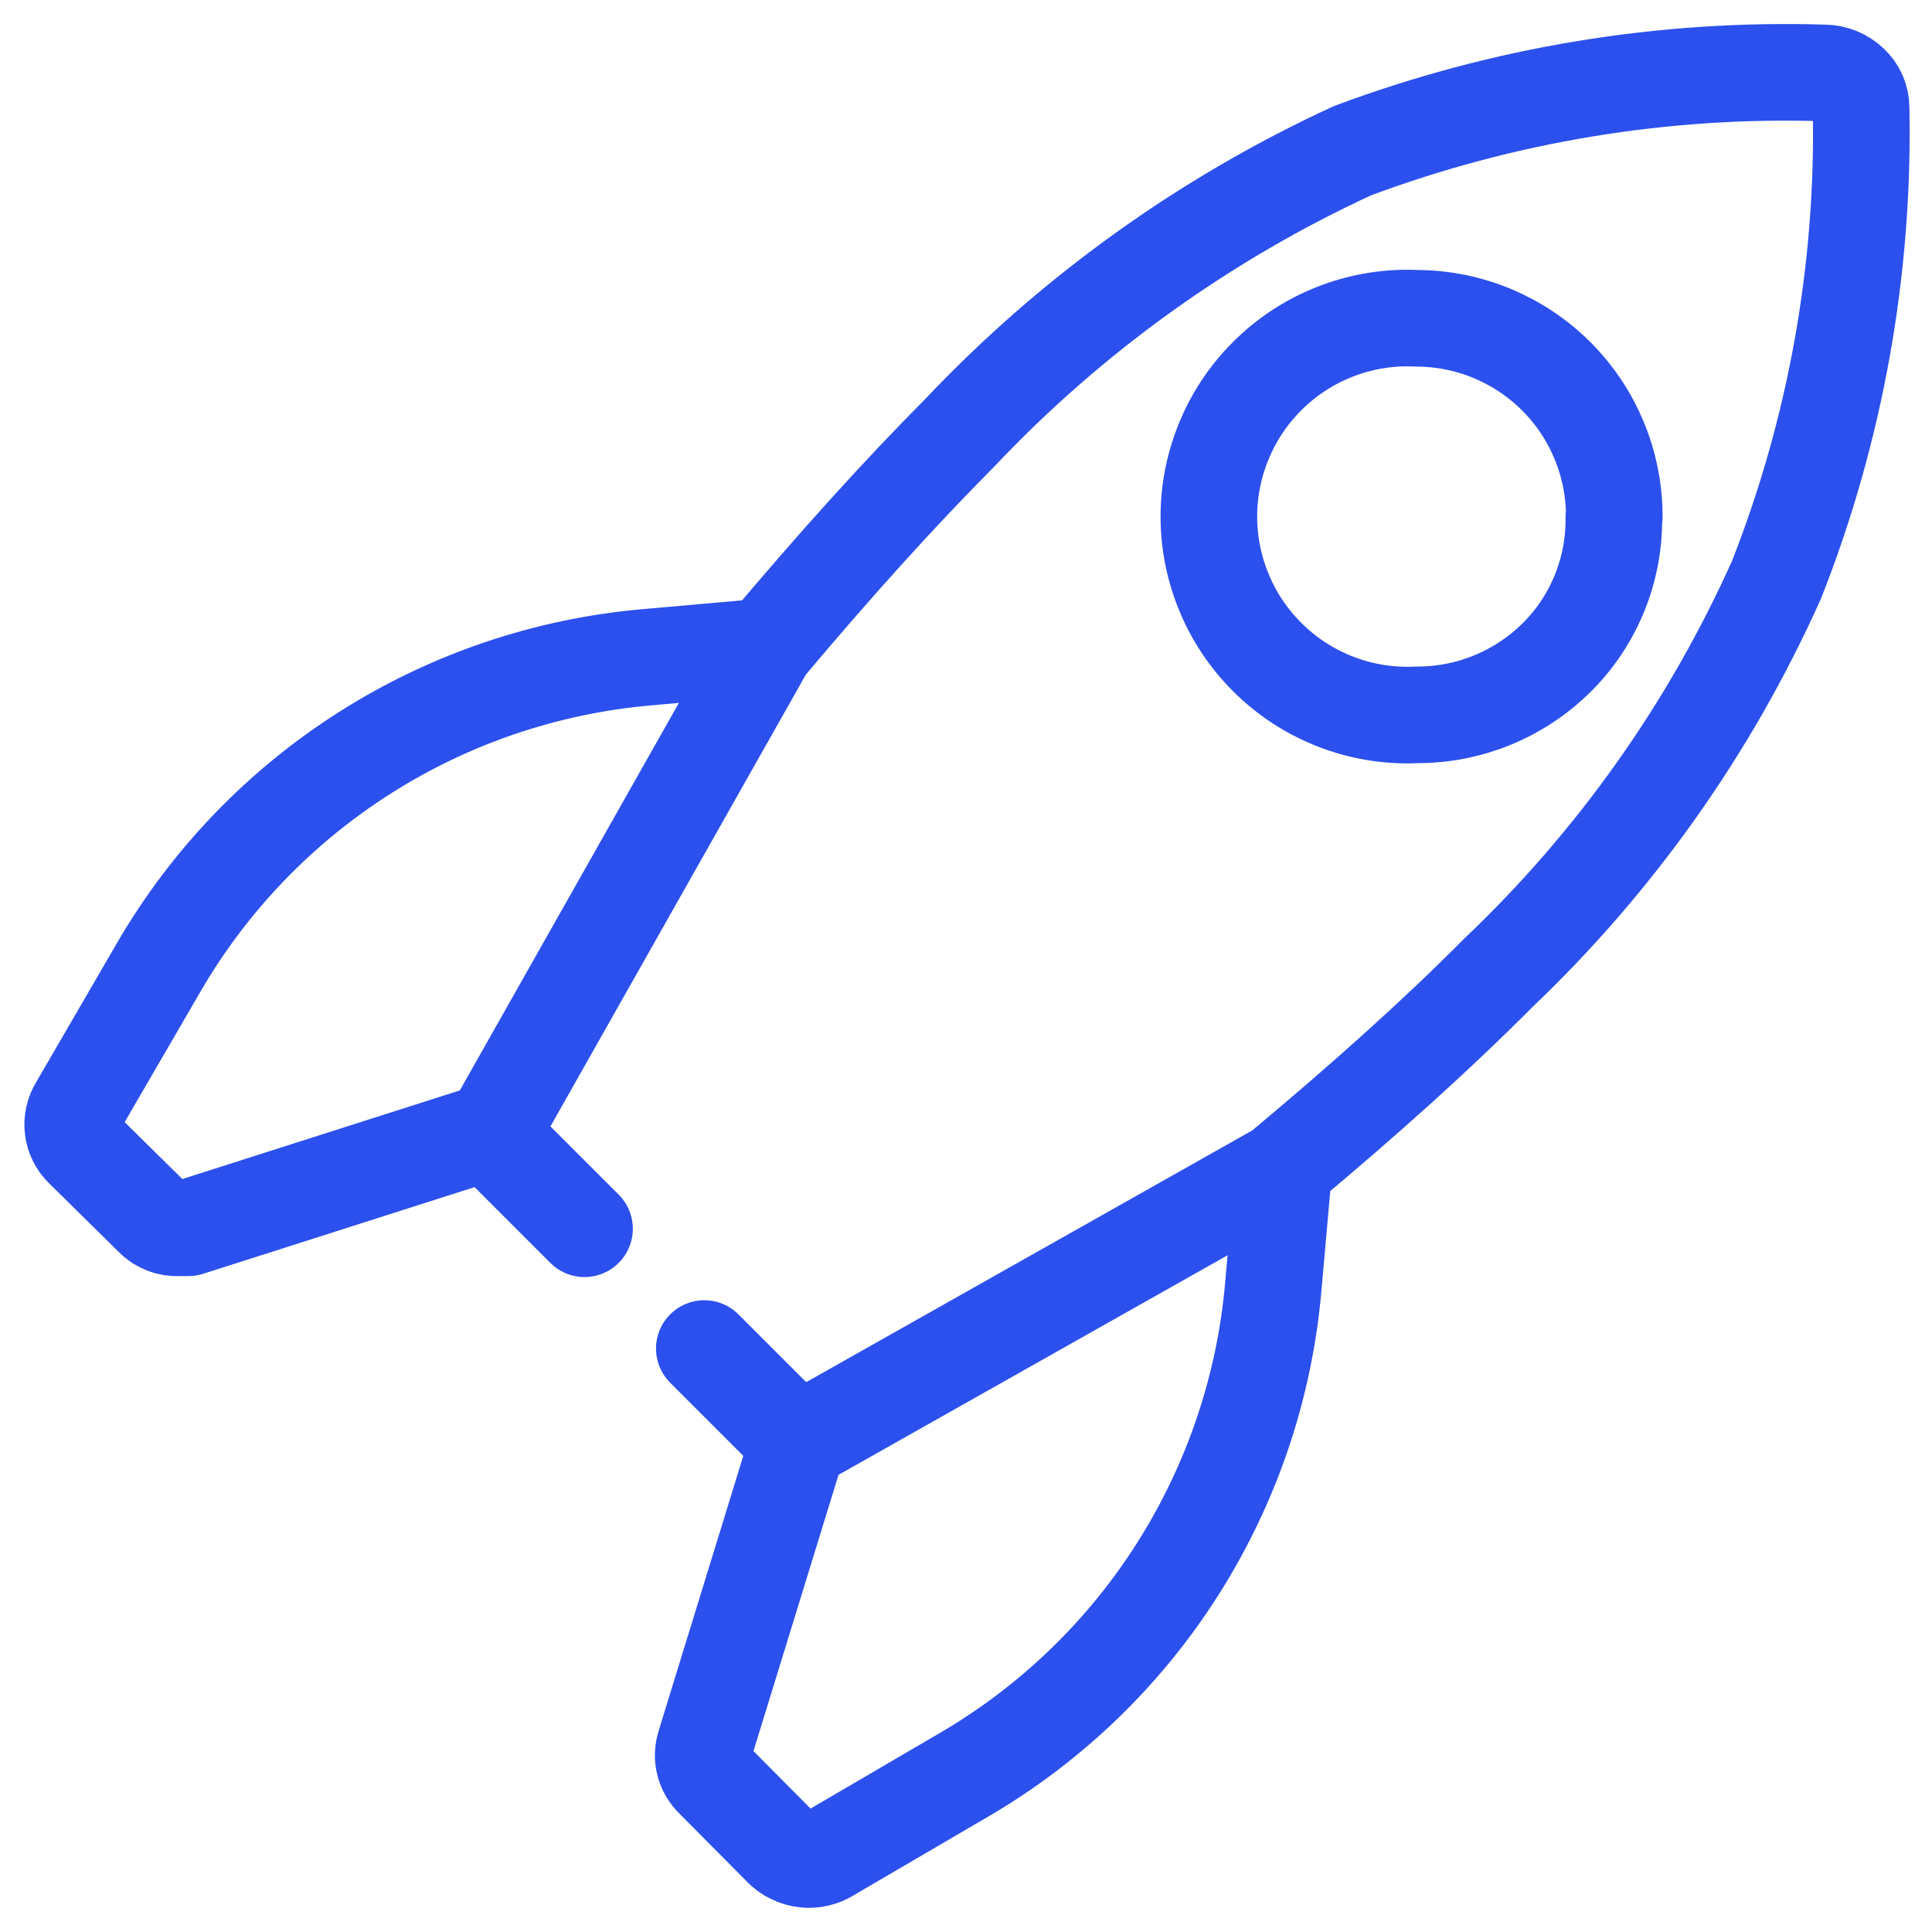
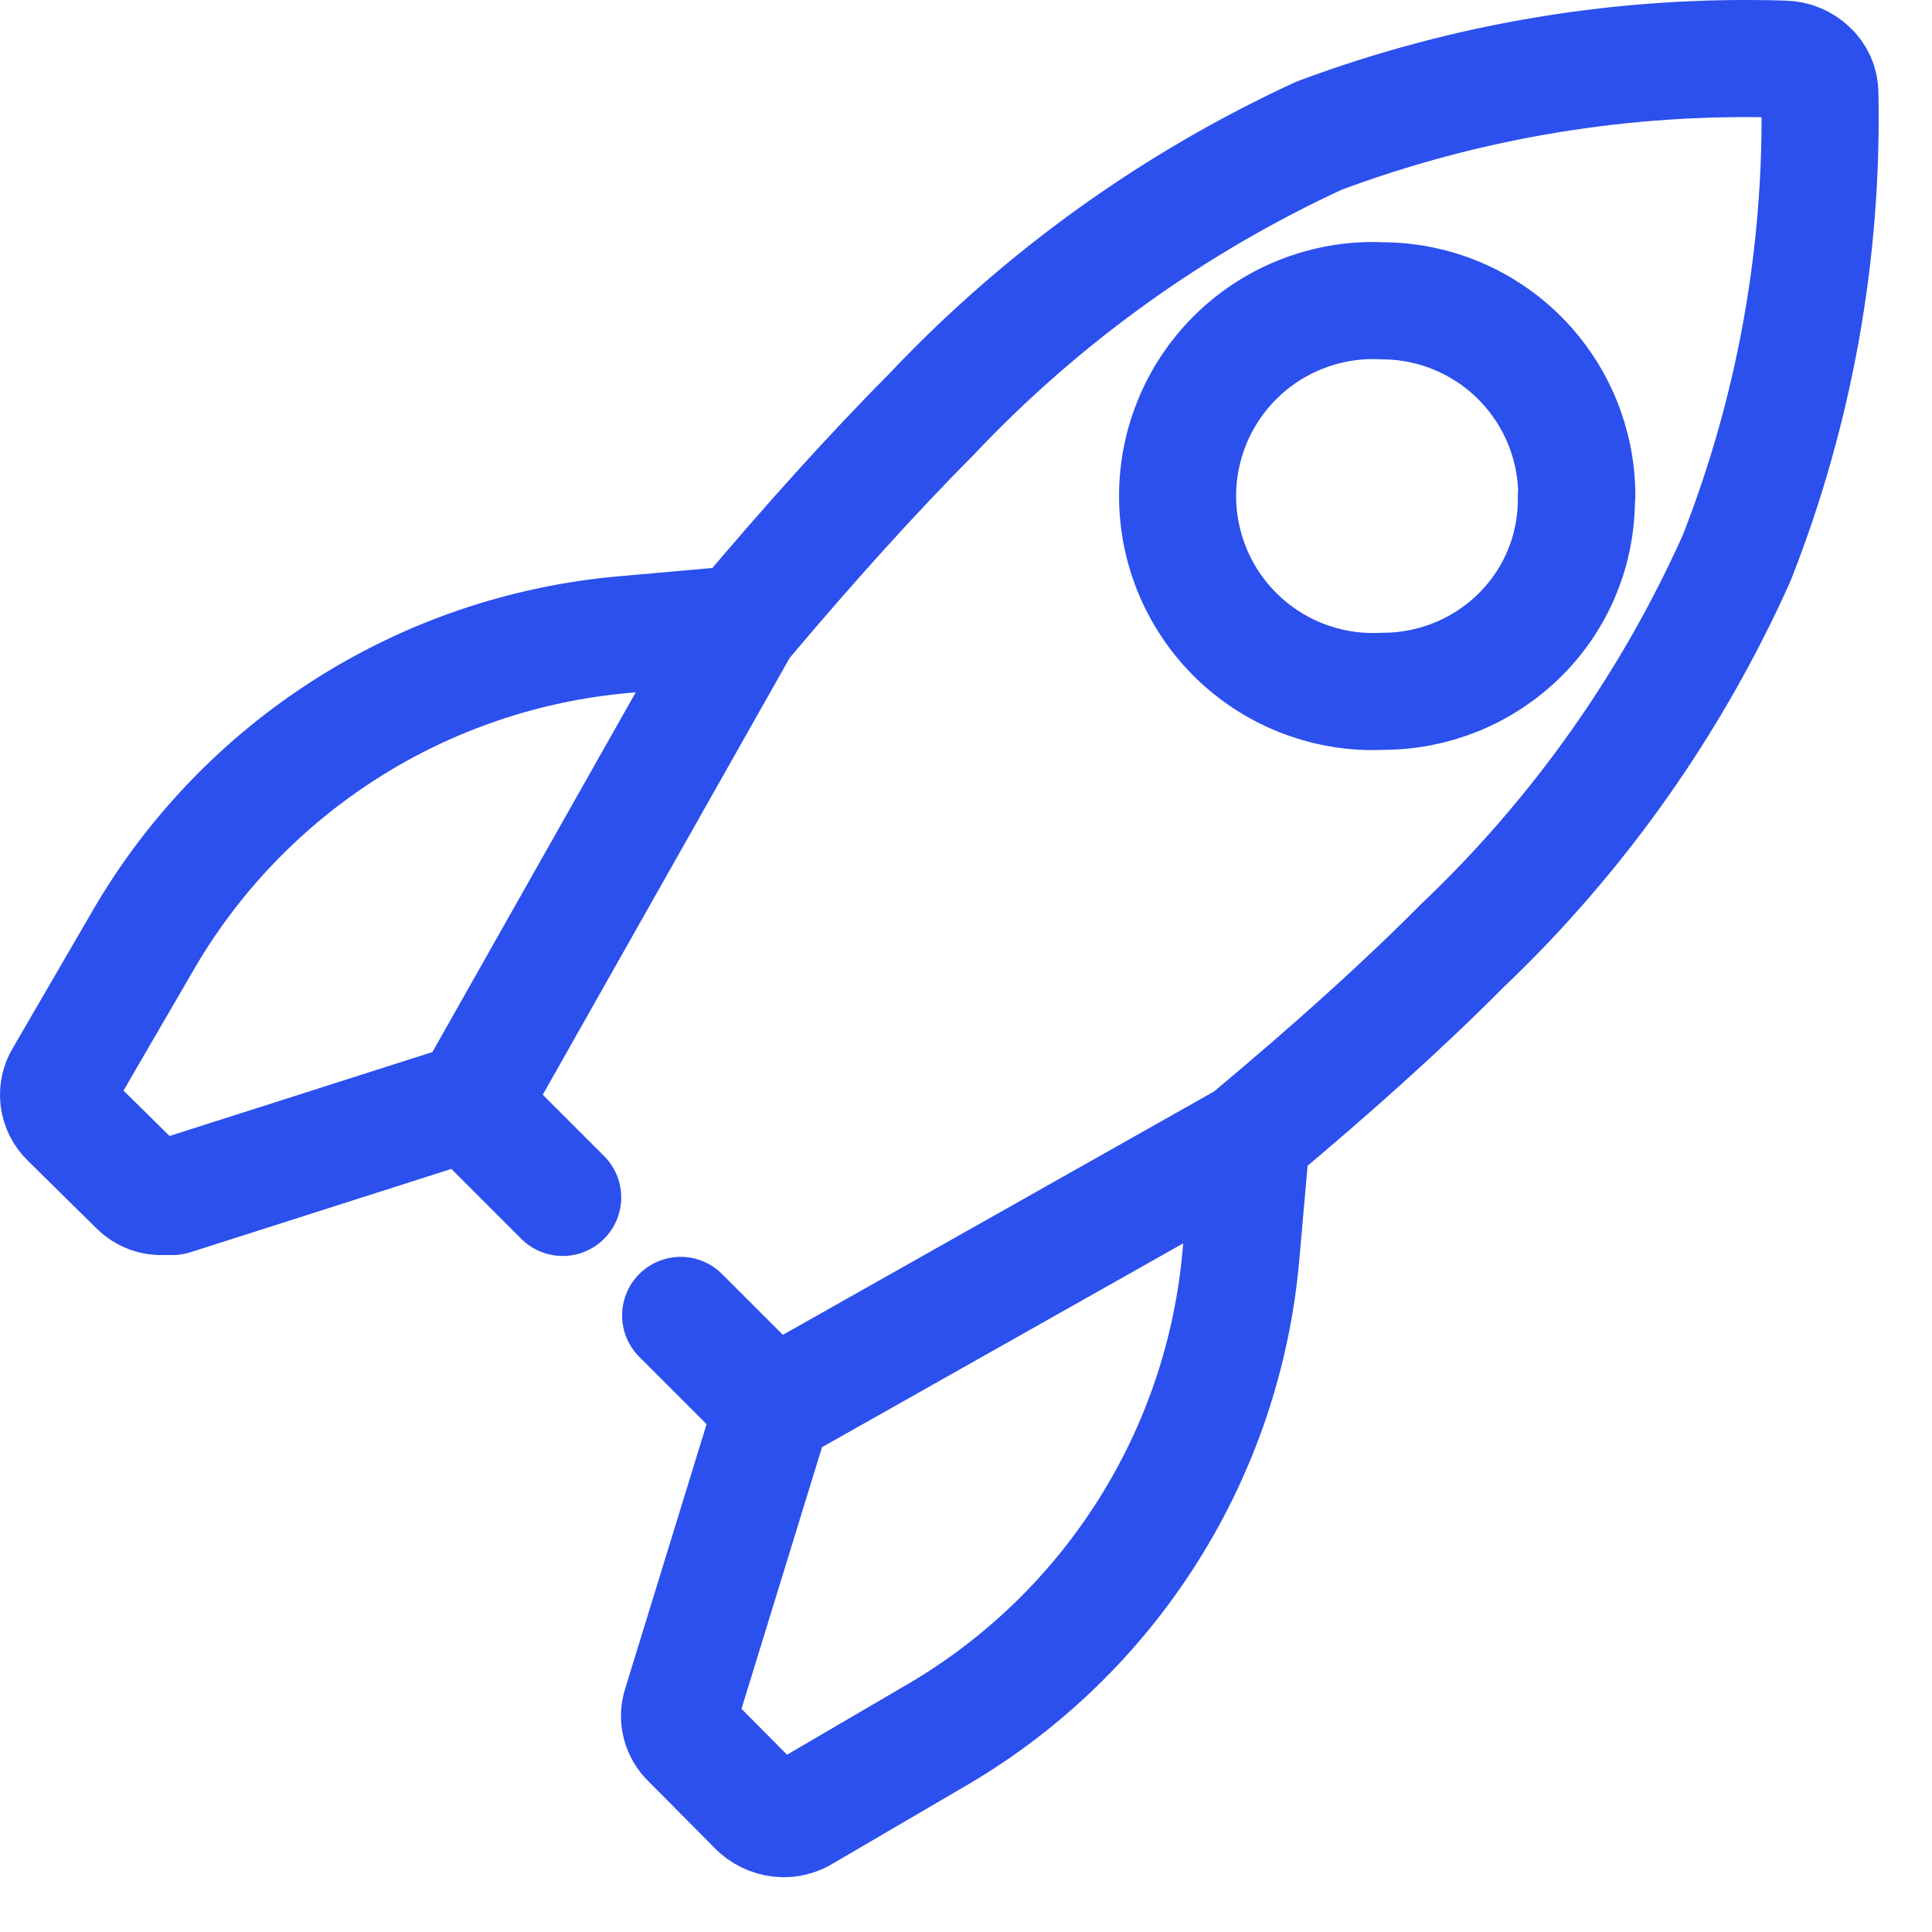
- <svg xmlns="http://www.w3.org/2000/svg" width="20" height="20" viewBox="0 0 20 20" fill="none">
-   <path d="M6.051 12.72L5.051 11.72L1.951 12.71H1.851C1.802 12.713 1.753 12.706 1.707 12.688C1.662 12.671 1.62 12.645 1.586 12.61L0.861 11.895C0.802 11.839 0.765 11.765 0.755 11.685C0.745 11.605 0.763 11.523 0.806 11.455L1.651 10C2.174 9.104 2.904 8.347 3.78 7.791C4.656 7.235 5.652 6.897 6.686 6.805L7.931 6.695M7.931 6.695C8.654 5.835 9.321 5.098 9.931 4.485C11.088 3.259 12.47 2.266 14.001 1.56C15.561 0.977 17.221 0.703 18.886 0.755C18.986 0.756 19.083 0.795 19.156 0.865C19.19 0.897 19.218 0.935 19.237 0.978C19.256 1.022 19.266 1.068 19.266 1.115C19.3 2.785 19.003 4.446 18.391 6C17.703 7.536 16.721 8.922 15.501 10.08C14.886 10.7 14.146 11.365 13.291 12.08L13.181 13.32C13.091 14.353 12.755 15.349 12.202 16.226C11.649 17.103 10.894 17.834 10.001 18.36L8.556 19.205C8.499 19.235 8.435 19.25 8.371 19.25C8.275 19.248 8.183 19.213 8.111 19.15L7.386 18.42C7.339 18.375 7.306 18.318 7.29 18.256C7.274 18.193 7.276 18.127 7.296 18.065L8.261 14.93M7.931 6.695L5.076 11.745M8.261 14.93L7.291 13.96M8.261 14.93L13.311 12.08M16.711 5.35C16.712 4.807 16.498 4.286 16.116 3.901C15.733 3.516 15.214 3.298 14.671 3.295C14.393 3.281 14.115 3.324 13.854 3.421C13.593 3.518 13.354 3.667 13.153 3.859C12.951 4.051 12.79 4.282 12.681 4.538C12.571 4.794 12.514 5.069 12.514 5.348C12.514 5.626 12.571 5.901 12.681 6.157C12.79 6.413 12.951 6.644 13.153 6.836C13.354 7.028 13.593 7.177 13.854 7.274C14.115 7.371 14.393 7.414 14.671 7.4C15.21 7.401 15.727 7.189 16.111 6.81C16.304 6.62 16.456 6.392 16.558 6.141C16.66 5.89 16.711 5.621 16.706 5.35H16.711Z" stroke="#2C50ED" stroke-linecap="round" stroke-linejoin="round" />
+ <svg xmlns="http://www.w3.org/2000/svg" width="33" height="33" viewBox="0 0 33 33" fill="none">
+   <path d="M9.611 20.453L7.986 18.828L2.948 20.437H2.785C2.706 20.442 2.627 20.43 2.553 20.402C2.479 20.374 2.411 20.33 2.355 20.274L1.177 19.113C1.082 19.022 1.021 18.901 1.004 18.771C0.988 18.641 1.017 18.509 1.087 18.398L2.461 16.033C3.311 14.578 4.498 13.347 5.921 12.444C7.344 11.54 8.963 10.991 10.642 10.841L12.665 10.662M12.665 10.662C13.841 9.265 14.924 8.068 15.915 7.071C17.796 5.079 20.041 3.466 22.529 2.318C25.065 1.37 27.762 0.926 30.467 1.01C30.631 1.012 30.788 1.075 30.906 1.189C30.962 1.24 31.007 1.303 31.038 1.373C31.069 1.443 31.085 1.519 31.085 1.595C31.14 4.309 30.657 7.007 29.663 9.533C28.545 12.028 26.95 14.281 24.967 16.163C23.967 17.171 22.765 18.251 21.375 19.413L21.197 21.428C21.051 23.107 20.506 24.726 19.607 26.15C18.708 27.575 17.481 28.764 16.029 29.618L13.681 30.991C13.588 31.04 13.485 31.065 13.38 31.064C13.225 31.061 13.076 31.004 12.958 30.902L11.78 29.716C11.704 29.643 11.65 29.55 11.624 29.448C11.598 29.346 11.601 29.239 11.634 29.139L13.202 24.044M12.665 10.662L8.026 18.869M13.202 24.044L11.626 22.468M13.202 24.044L21.408 19.413M26.933 8.477C26.935 7.595 26.587 6.748 25.966 6.122C25.345 5.496 24.5 5.142 23.618 5.138C23.166 5.115 22.715 5.185 22.29 5.343C21.866 5.5 21.479 5.742 21.151 6.054C20.823 6.366 20.562 6.741 20.384 7.157C20.206 7.573 20.114 8.02 20.114 8.473C20.114 8.925 20.206 9.373 20.384 9.789C20.562 10.204 20.823 10.58 21.151 10.892C21.479 11.204 21.866 11.446 22.29 11.603C22.715 11.761 23.166 11.831 23.618 11.808C24.494 11.809 25.335 11.465 25.958 10.849C26.271 10.54 26.519 10.17 26.685 9.762C26.851 9.355 26.933 8.917 26.925 8.477H26.933Z" stroke="#2C50ED" stroke-width="2" stroke-linecap="round" stroke-linejoin="round" />
</svg>
